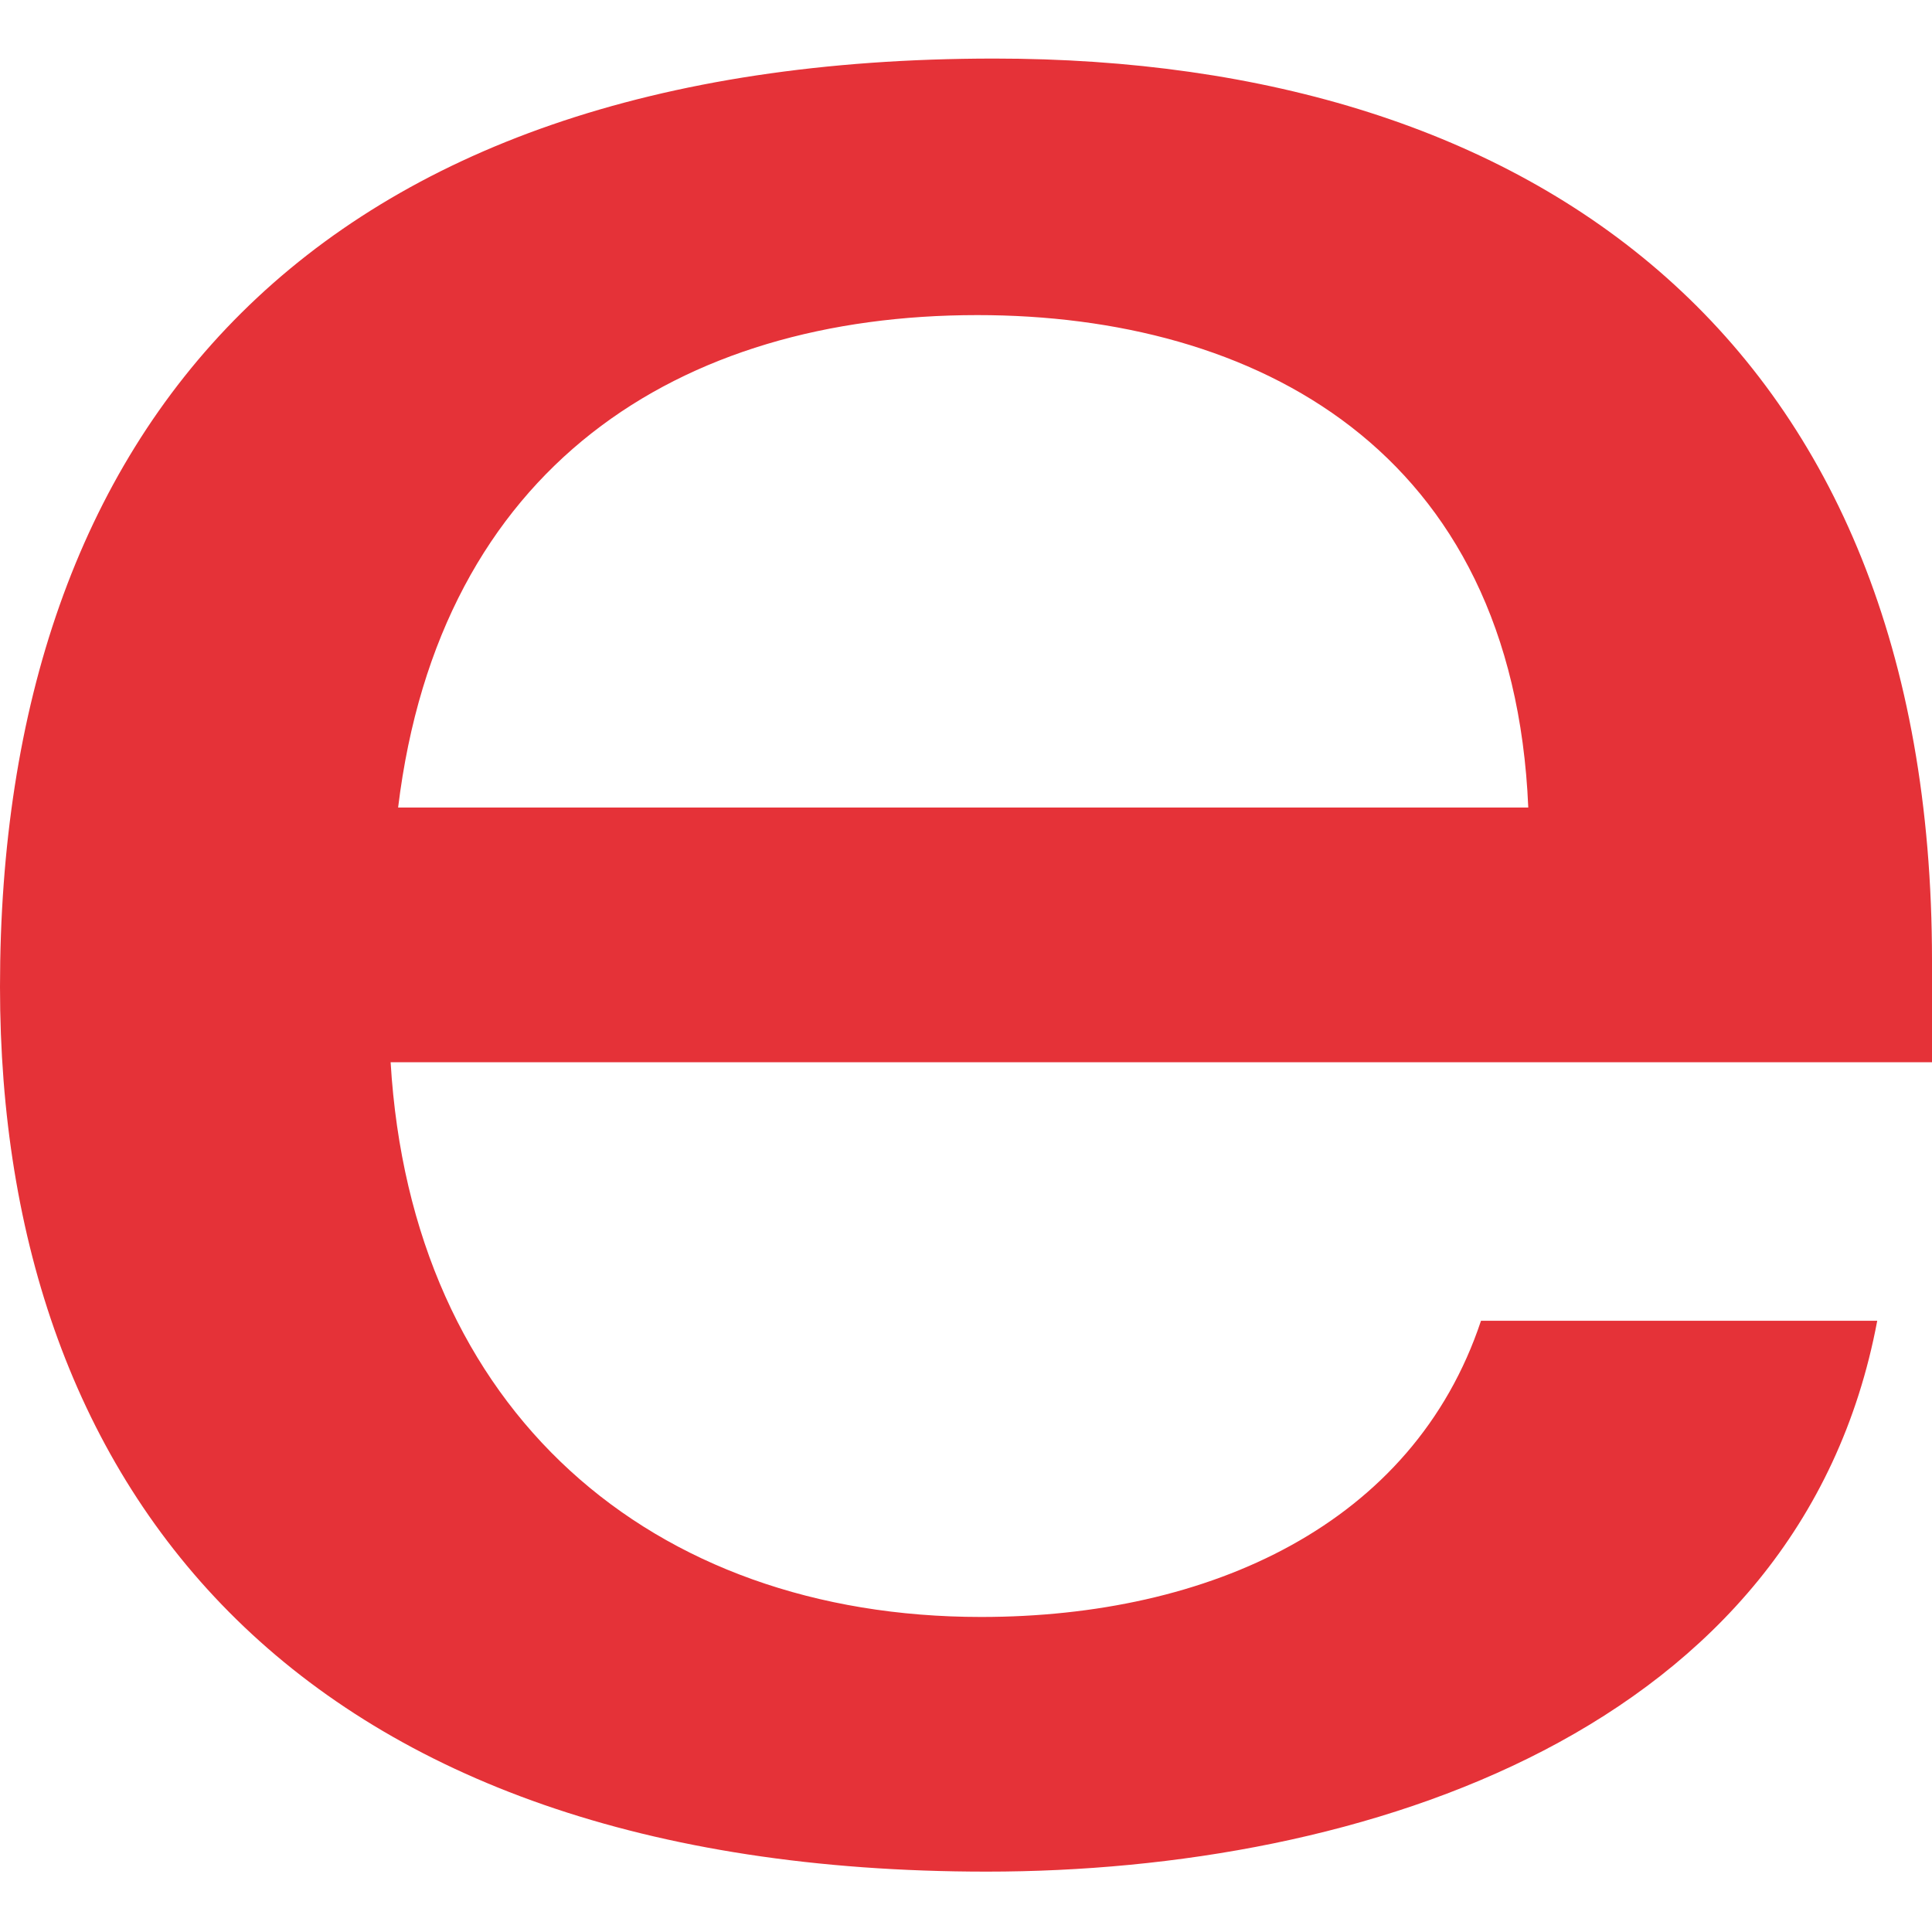
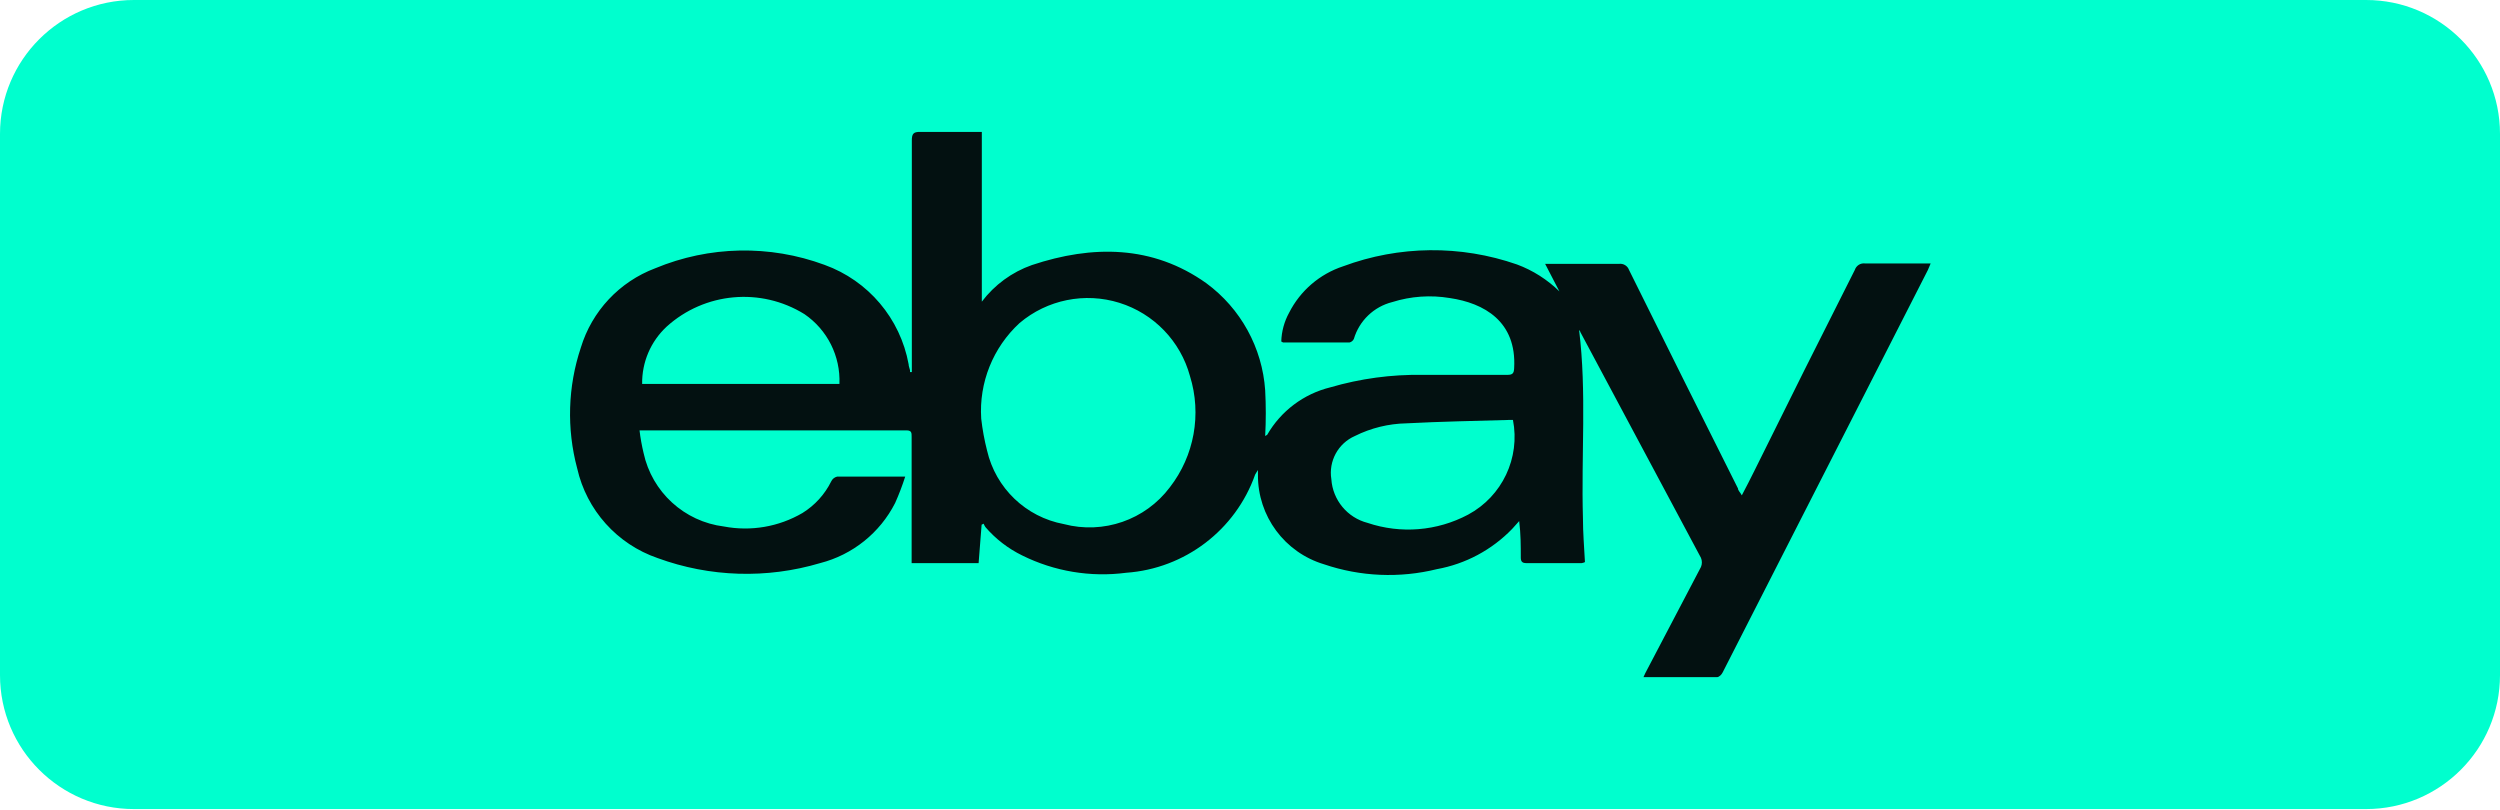
- <svg xmlns="http://www.w3.org/2000/svg" width="64" height="64" viewBox="0 0 32 32">
-   <path d="M72.26 15.098c-1.706.056-2.772.362-2.772 1.493 0 .732.584 1.52 2.058 1.52 1.975 0 3.032-1.075 3.032-2.846v-.195l-2.318.028zm4.2 2.336L76.535 19h-1.752c-.046-.4-.065-.797-.065-1.187-.946 1.168-2.077 1.502-3.644 1.502-2.318 0-3.56-1.224-3.56-2.642 0-2.058 1.687-2.78 4.626-2.846l2.448-.02v-.204c0-1.372-.88-1.938-2.4-1.938-1.13 0-1.975.473-2.058 1.28h-1.984c.213-2.02 2.336-2.53 4.2-2.53 2.244 0 4.126.797 4.126 3.16v3.847z" fill="#f5af02" />
-   <path d="M55.953 14.097c-.074-1.76-1.344-2.42-2.707-2.42-1.465 0-2.642.742-2.846 2.42zm-5.6 1.252c.102 1.715 1.28 2.726 2.902 2.726 1.122 0 2.123-.454 2.457-1.456h1.947c-.38 2.02-2.53 2.707-4.376 2.707-3.365 0-4.85-1.854-4.85-4.348 0-2.753 1.54-4.56 4.886-4.56 2.66 0 4.608 1.4 4.608 4.432v.5z" fill="#e53238" />
-   <path d="M62.767 18.037c1.752 0 2.948-1.26 2.948-3.16s-1.196-3.16-2.948-3.16c-1.743 0-2.948 1.26-2.948 3.16s1.205 3.16 2.948 3.16zm-4.83-10.93h1.882v4.737c.927-1.103 2.197-1.418 3.45-1.418 2.105 0 4.432 1.418 4.432 4.478 0 2.56-1.854 4.432-4.47 4.432-1.372 0-2.652-.49-3.45-1.465 0 .39-.02.78-.065 1.15h-1.854l.065-1.947V7.107z" fill="#0064d2" />
-   <path d="M86.065 10.732l-5.83 11.45H78.12l1.678-3.18-4.385-8.27h2.206l3.226 6.462 3.217-6.462z" fill="#86b817" />
-   <path d="M25.313 13.375c-.25-5.937-4.53-8.156-9.125-8.156-4.937 0-8.906 2.5-9.594 8.156zM6.47 17.594c.344 5.78 4.313 9.188 9.78 9.188 3.78 0 7.156-1.53 8.28-4.906h6.563C29.813 28.688 22.563 31 16.344 31 5 31 0 24.75 0 16.344 0 7.063 5.188.97 16.47.97 25.438.97 32 5.656 32 15.906v1.688z" fill="#e53238" />
+ <svg xmlns="http://www.w3.org/2000/svg" id="Layer_1" data-name="Layer 1" viewBox="0 0 124.31 40.23">
+   <defs>
+     <style>.cls-1{fill:#00ffce;}.cls-2{fill:#031111;}</style>
+   </defs>
+   <rect class="cls-1" width="124.31" height="40.23" rx="6.66" />
+   <path class="cls-2" d="M45.34,18.5V16.85c0-3.29,0-6.58,0-9.87,0-.31.07-.43.41-.42.89,0,1.79,0,2.69,0l.38,0V15a5.35,5.35,0,0,1,2.49-1.82c3-1,6-1,8.67.9a7.22,7.22,0,0,1,2.93,5.33,21.44,21.44,0,0,1,0,2.27l.1-.06a5,5,0,0,1,3.14-2.36,15.46,15.46,0,0,1,4.59-.62q2.1,0,4.2,0c.27,0,.34-.07.35-.34.13-2.32-1.5-3.23-3.2-3.48a6.15,6.15,0,0,0-2.86.2,2.67,2.67,0,0,0-1.91,1.83.32.32,0,0,1-.22.18H63.8s0,0-.09-.05a3.16,3.16,0,0,1,.39-1.43,4.64,4.64,0,0,1,2.69-2.31,12.76,12.76,0,0,1,8.64-.09,6,6,0,0,1,2.11,1.34l-.71-1.37.35,0h3.33a.46.46,0,0,1,.49.3q2.7,5.45,5.42,10.87c0,.1.11.19.19.34.23-.44.43-.82.62-1.21q2.47-5,5-10a.47.47,0,0,1,.51-.32H96l-.14.33-7.14,14-3.06,6c-.05.11-.18.24-.28.24-1.19,0-2.39,0-3.66,0,.07-.15.11-.25.17-.35.89-1.71,1.8-3.42,2.69-5.13a.59.59,0,0,0,0-.45q-3-5.62-6-11.23c0-.05-.06-.1-.06-.09.38,3.07.1,6.21.19,9.34,0,.72.06,1.45.1,2.19a.58.58,0,0,1-.16.05c-.92,0-1.84,0-2.76,0-.21,0-.27-.09-.27-.28,0-.58,0-1.16-.08-1.81l-.35.39a6.92,6.92,0,0,1-3.74,2,10,10,0,0,1-5.61-.24,4.61,4.61,0,0,1-3.29-4.45c0-.05,0-.11,0-.24-.07.12-.11.17-.14.23A7.35,7.35,0,0,1,56,28.48a9,9,0,0,1-5.17-.86A5.72,5.72,0,0,1,49,26.21a.91.91,0,0,1-.09-.17l-.1.05L48.66,28H45.33V26.23c0-1.51,0-3,0-4.51,0-.2,0-.32-.26-.32H32l-.2,0A9.65,9.65,0,0,0,32,22.52,4.68,4.68,0,0,0,36,26.18a5.65,5.65,0,0,0,3.9-.67,3.87,3.87,0,0,0,1.43-1.57.43.43,0,0,1,.29-.24c1.07,0,2.14,0,3.2,0l.19,0a12.7,12.7,0,0,1-.5,1.31A5.8,5.8,0,0,1,40.78,28a12.84,12.84,0,0,1-8.08-.25,6.15,6.15,0,0,1-4-4.46,10.44,10.44,0,0,1,.18-6,6.12,6.12,0,0,1,3.7-3.95A11.52,11.52,0,0,1,41,13.17a6.49,6.49,0,0,1,4.18,4.94c0,.1.05.2.07.3l0,.09Zm3.45,2.32a11.63,11.63,0,0,0,.29,1.58,4.82,4.82,0,0,0,3.82,3.66,5,5,0,0,0,5.27-1.83,6.08,6.08,0,0,0,1-5.53,5.26,5.26,0,0,0-8.47-2.64A5.94,5.94,0,0,0,48.79,20.82Zm26.44.06-.15,0c-1.72.05-3.44.08-5.15.17a6,6,0,0,0-2.56.63,2,2,0,0,0-1.17,2.15A2.41,2.41,0,0,0,68,26,6.34,6.34,0,0,0,73,25.59,4.39,4.39,0,0,0,75.23,20.88Zm-43.3-1.79h9.81A4,4,0,0,0,40,15.62a5.72,5.72,0,0,0-6.85.62A3.81,3.81,0,0,0,31.93,19.09Z" />
</svg>
